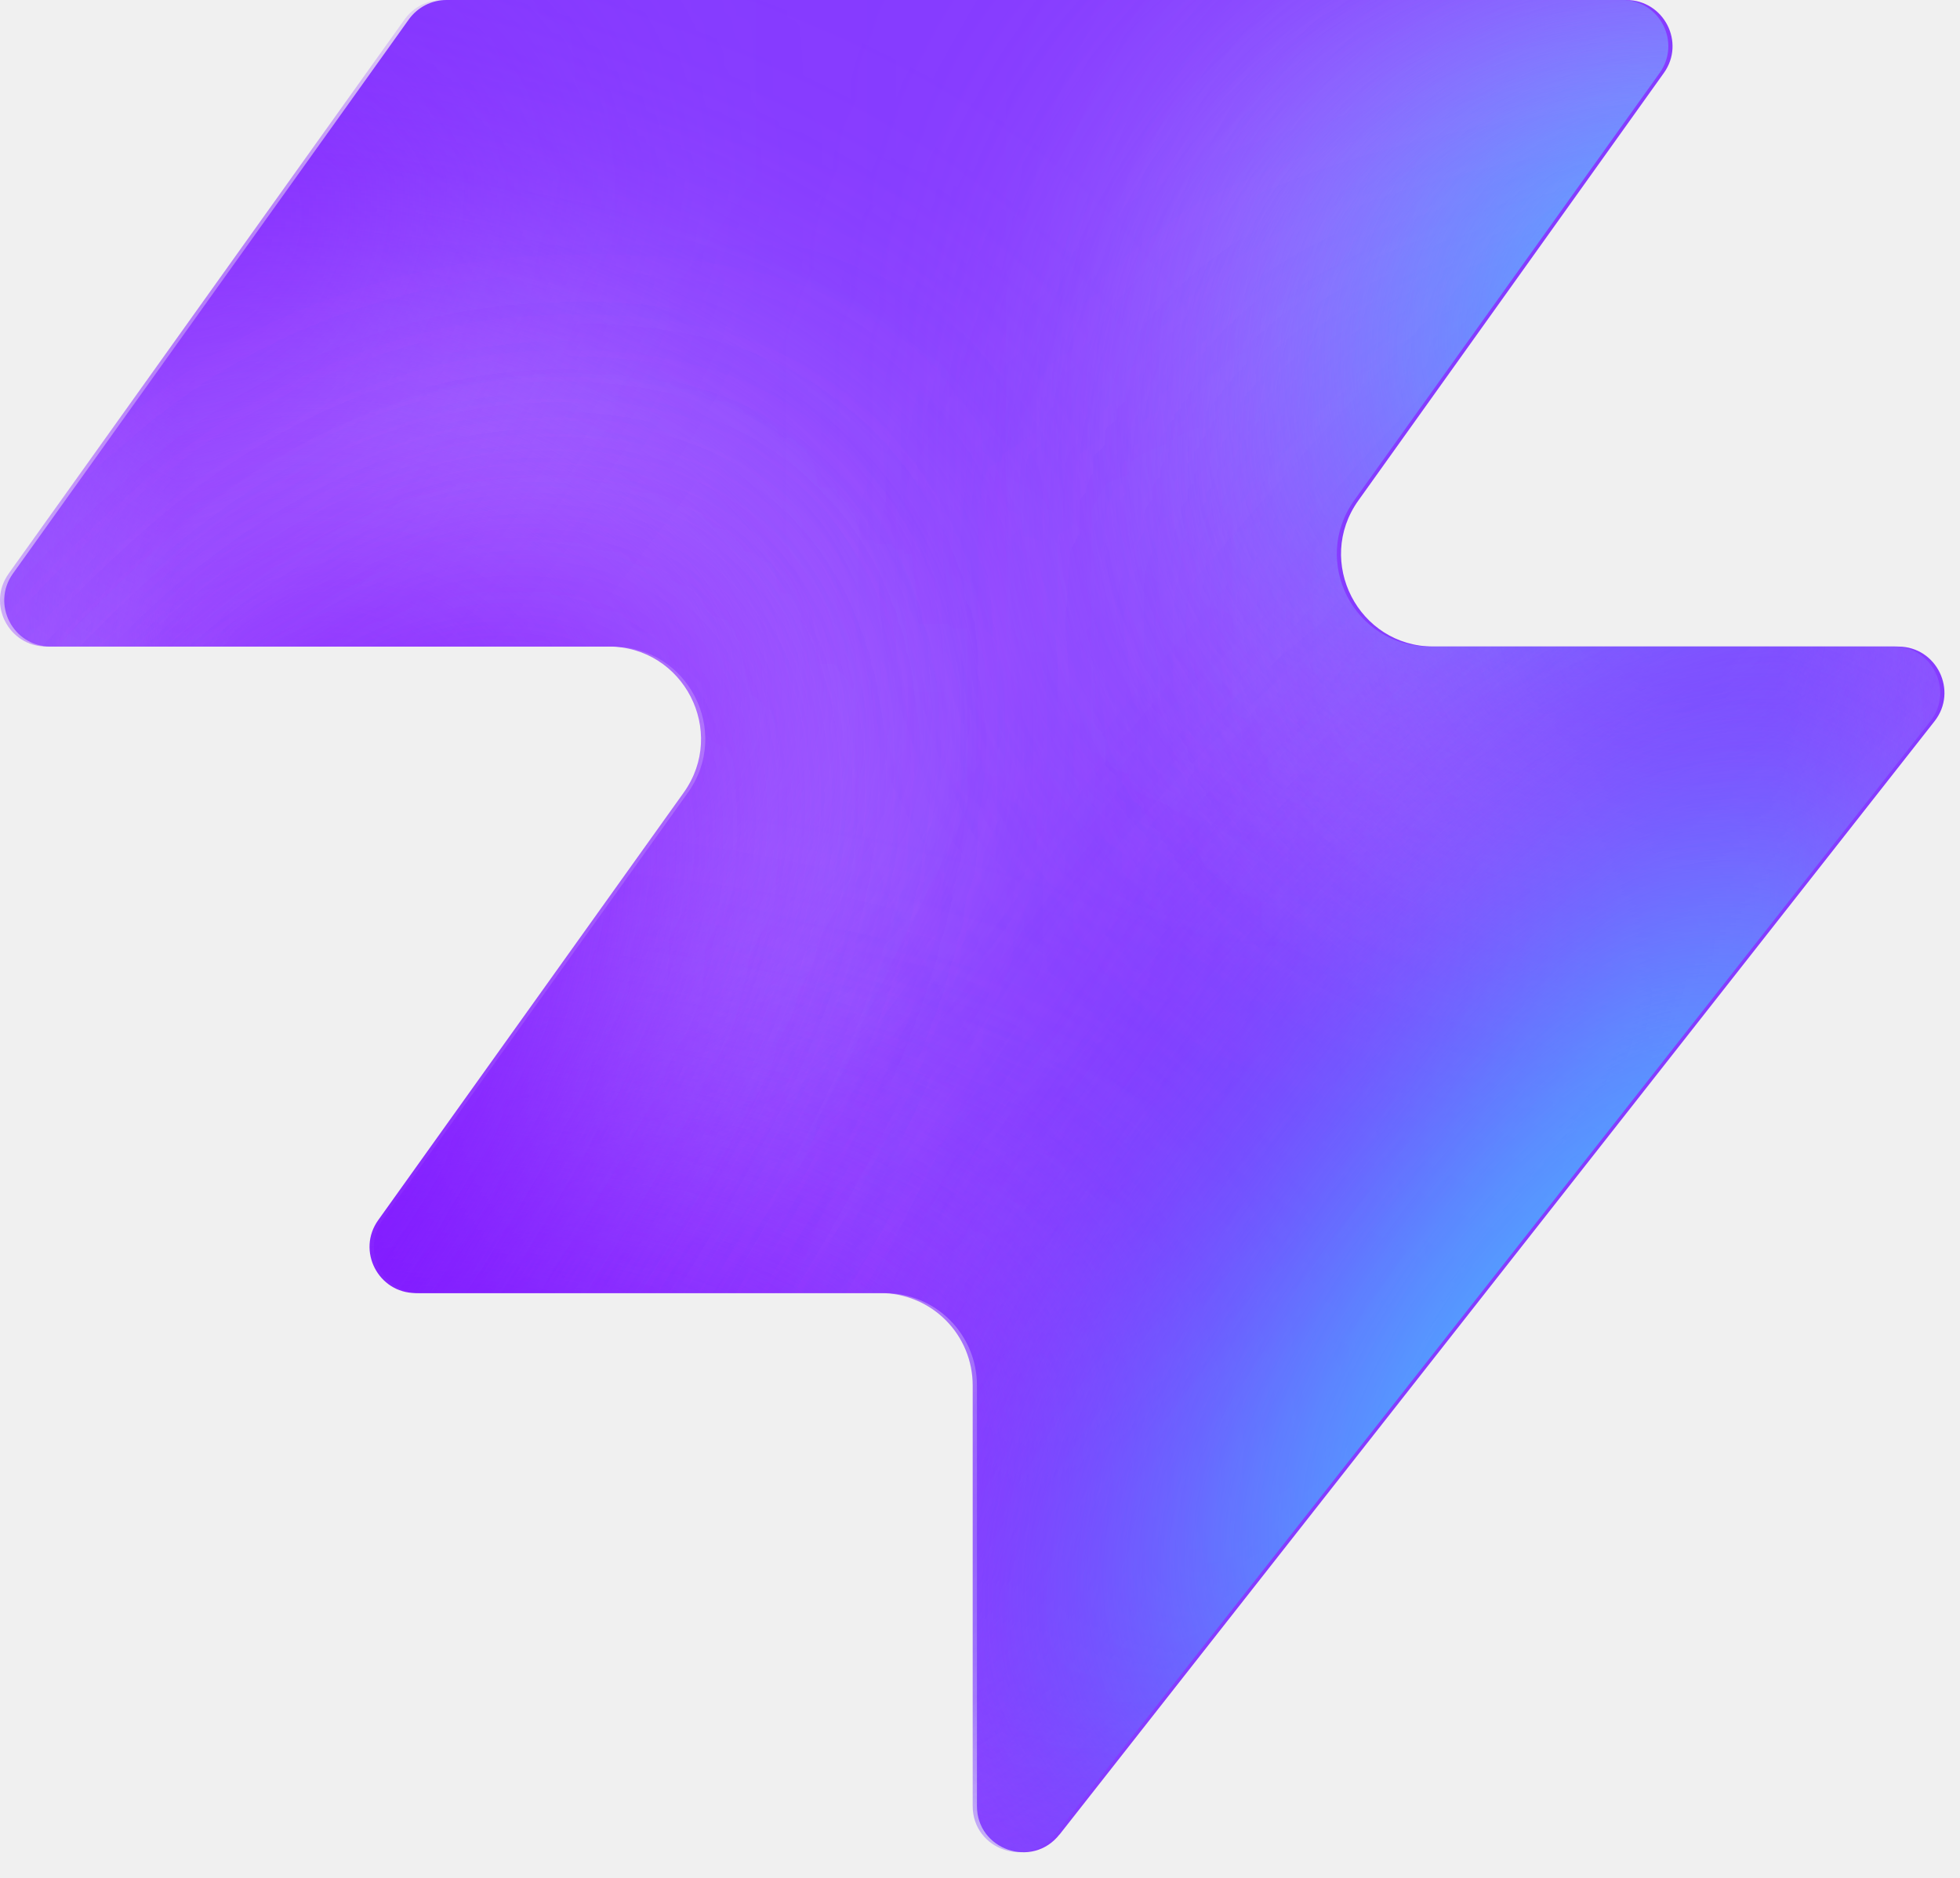
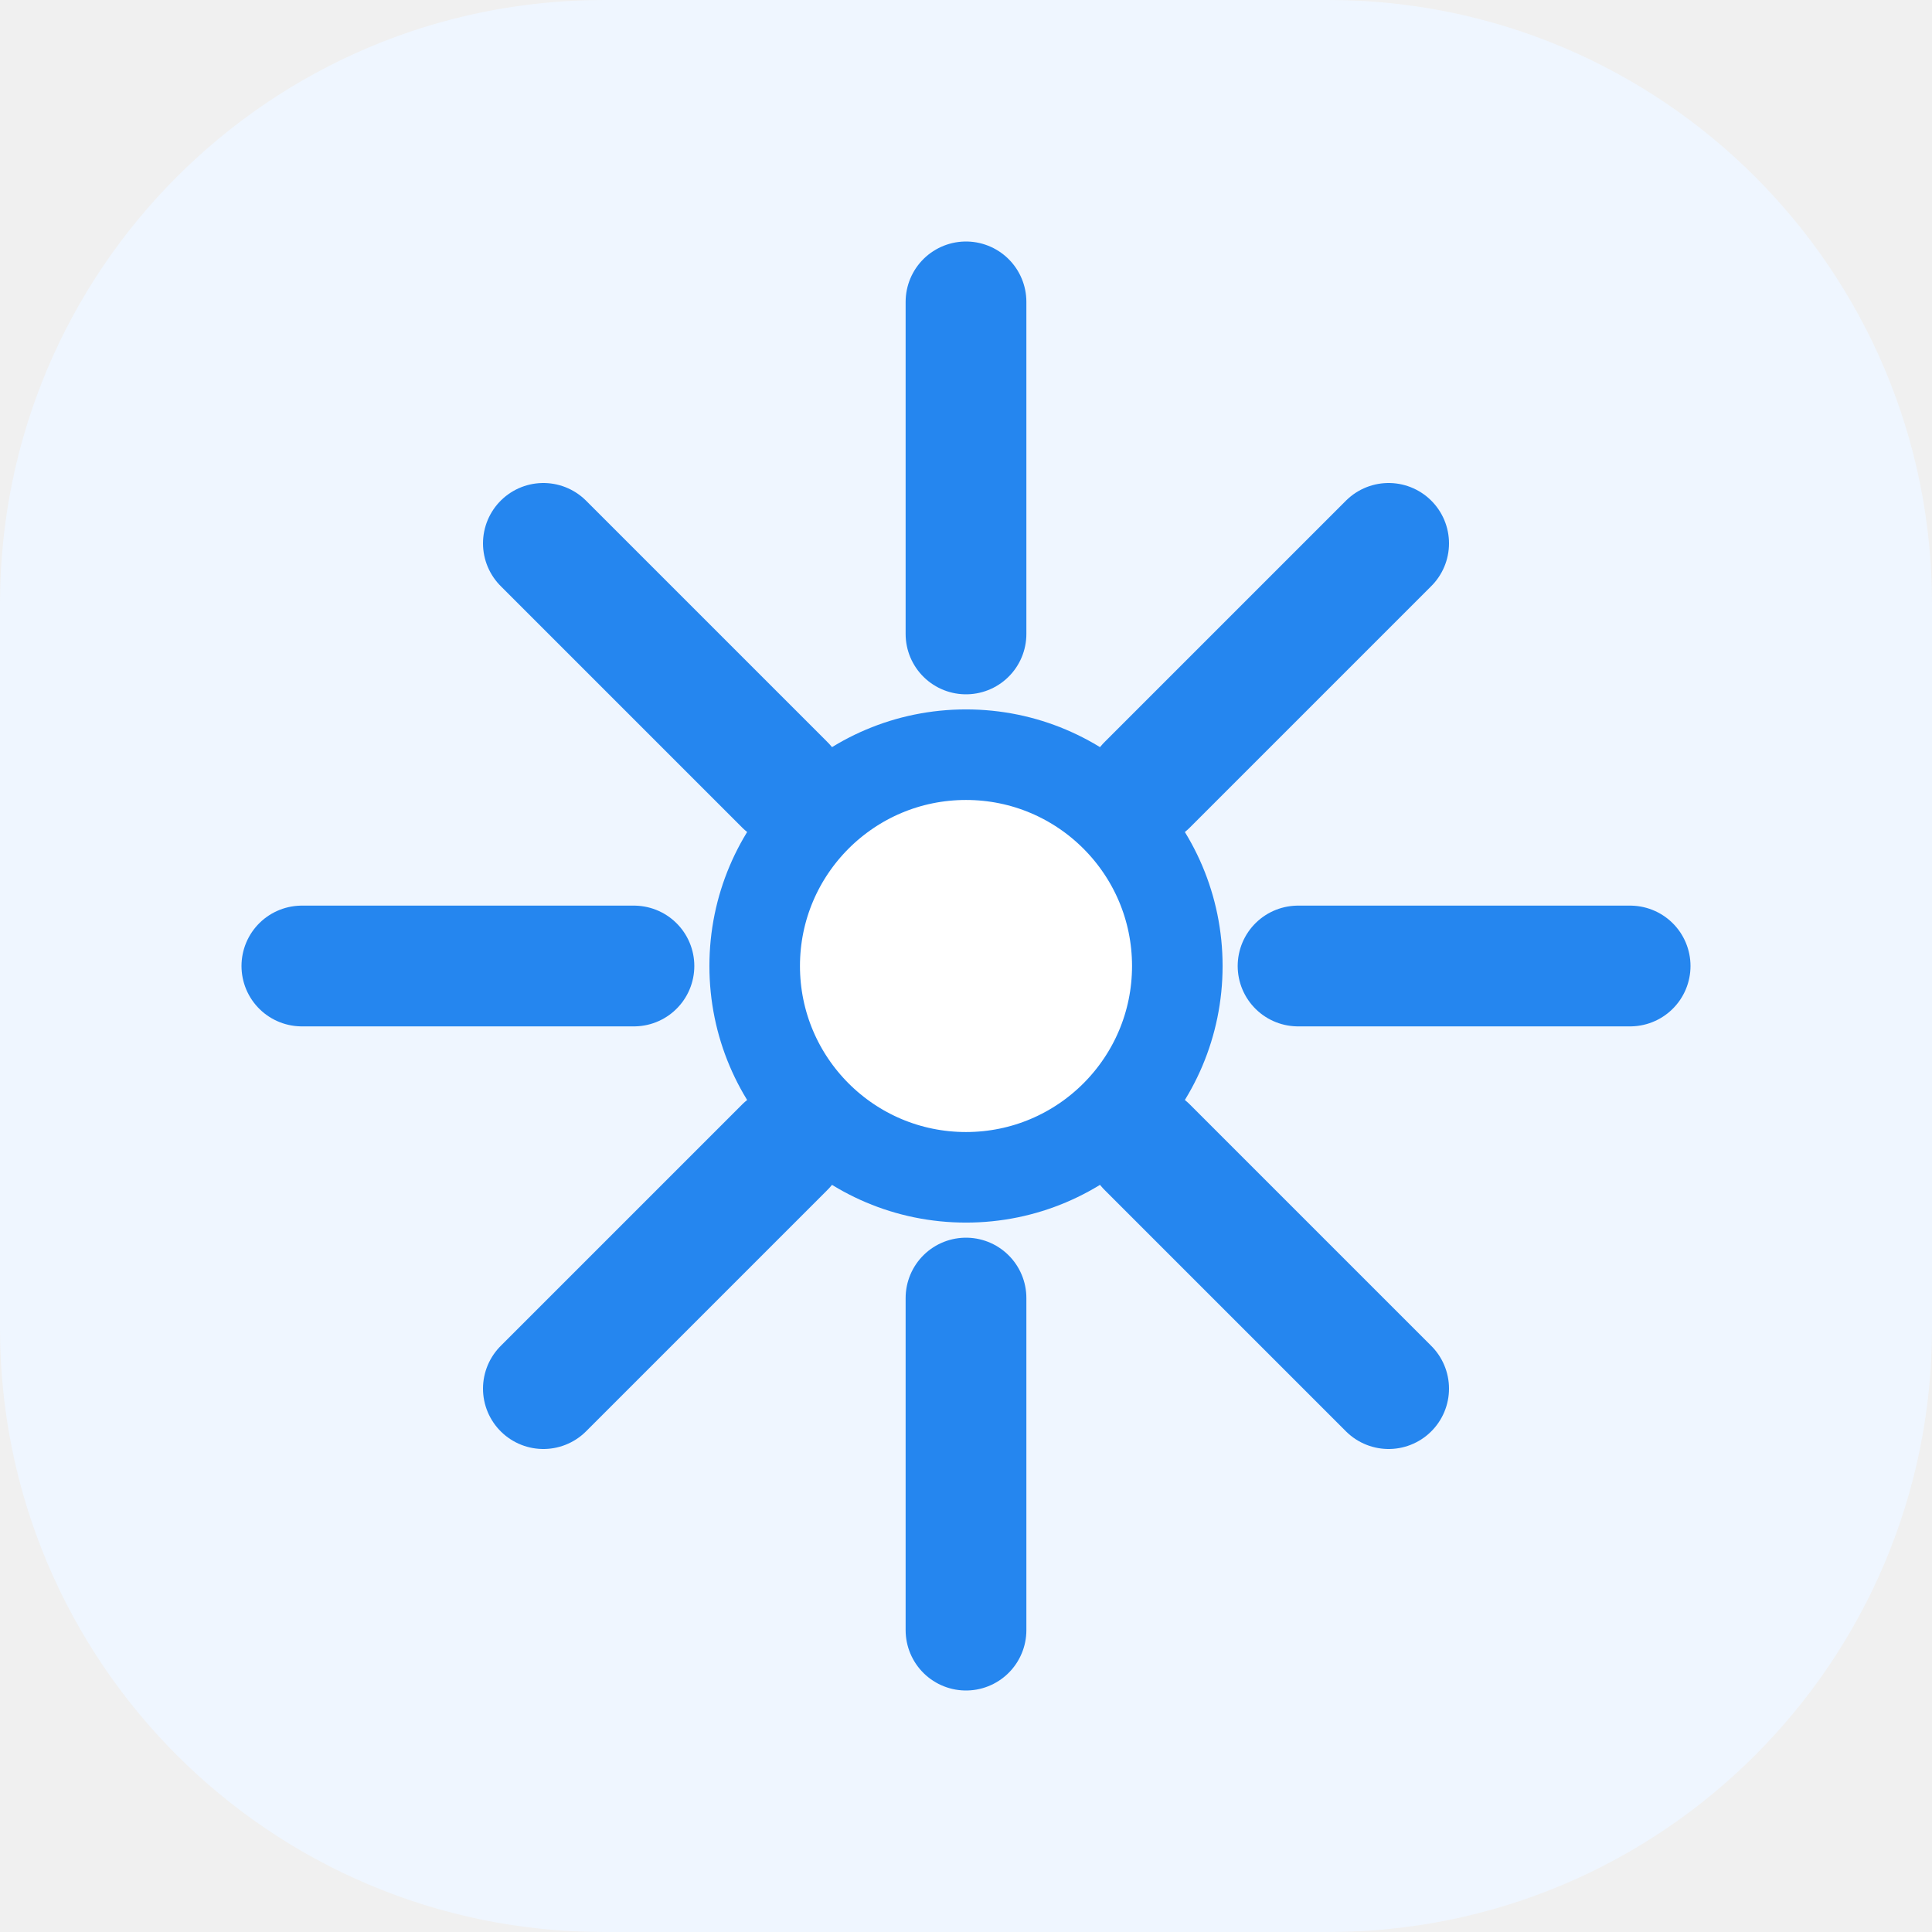
- <svg xmlns="http://www.w3.org/2000/svg" width="48" height="46" fill="none" viewBox="0 0 48 46">
-   <path fill="#863bff" d="M25.946 44.938c-.664.845-2.021.375-2.021-.698V33.937a2.26 2.26 0 0 0-2.262-2.262H10.287c-.92 0-1.456-1.04-.92-1.788l7.48-10.471c1.07-1.497 0-3.578-1.842-3.578H1.237c-.92 0-1.456-1.04-.92-1.788L10.013.474c.214-.297.556-.474.92-.474h28.894c.92 0 1.456 1.04.92 1.788l-7.48 10.471c-1.07 1.498 0 3.579 1.842 3.579h11.377c.943 0 1.473 1.088.89 1.83L25.947 44.94z" style="fill:#863bff;fill:color(display-p3 .525 .23 1);fill-opacity:1" />
-   <mask id="a" width="48" height="46" x="0" y="0" maskUnits="userSpaceOnUse" style="mask-type:alpha">
-     <path fill="#000" d="M25.842 44.938c-.664.844-2.021.375-2.021-.698V33.937a2.26 2.26 0 0 0-2.262-2.262H10.183c-.92 0-1.456-1.04-.92-1.788l7.48-10.471c1.07-1.498 0-3.579-1.842-3.579H1.133c-.92 0-1.456-1.04-.92-1.787L9.91.473c.214-.297.556-.474.92-.474h28.894c.92 0 1.456 1.04.92 1.788l-7.48 10.471c-1.07 1.498 0 3.578 1.842 3.578h11.377c.943 0 1.473 1.088.89 1.832L25.843 44.94z" style="fill:#000;fill-opacity:1" />
-   </mask>
-   <g mask="url(#a)">
-     <g filter="url(#b)">
-       <ellipse cx="5.508" cy="14.704" fill="#ede6ff" rx="5.508" ry="14.704" style="fill:#ede6ff;fill:color(display-p3 .927 .903 1);fill-opacity:1" transform="matrix(.00324 1 1 -.00324 -4.47 31.516)" />
-     </g>
-     <g filter="url(#c)">
-       <ellipse cx="10.399" cy="29.851" fill="#ede6ff" rx="10.399" ry="29.851" style="fill:#ede6ff;fill:color(display-p3 .927 .903 1);fill-opacity:1" transform="matrix(.00324 1 1 -.00324 -39.328 7.883)" />
-     </g>
-     <g filter="url(#d)">
-       <ellipse cx="5.508" cy="30.487" fill="#7e14ff" rx="5.508" ry="30.487" style="fill:#7e14ff;fill:color(display-p3 .492 .077 1);fill-opacity:1" transform="rotate(89.814 -25.913 -14.639)scale(1 -1)" />
-     </g>
-     <g filter="url(#e)">
-       <ellipse cx="5.508" cy="30.599" fill="#7e14ff" rx="5.508" ry="30.599" style="fill:#7e14ff;fill:color(display-p3 .492 .077 1);fill-opacity:1" transform="rotate(89.814 -32.644 -3.334)scale(1 -1)" />
-     </g>
-     <g filter="url(#f)">
-       <ellipse cx="5.508" cy="30.599" fill="#7e14ff" rx="5.508" ry="30.599" style="fill:#7e14ff;fill:color(display-p3 .492 .077 1);fill-opacity:1" transform="matrix(.00324 1 1 -.00324 -34.34 30.47)" />
-     </g>
-     <g filter="url(#g)">
-       <ellipse cx="14.072" cy="22.078" fill="#ede6ff" rx="14.072" ry="22.078" style="fill:#ede6ff;fill:color(display-p3 .927 .903 1);fill-opacity:1" transform="rotate(93.35 24.506 48.493)scale(-1 1)" />
-     </g>
-     <g filter="url(#h)">
-       <ellipse cx="3.47" cy="21.501" fill="#7e14ff" rx="3.47" ry="21.501" style="fill:#7e14ff;fill:color(display-p3 .492 .077 1);fill-opacity:1" transform="rotate(89.009 28.708 47.59)scale(-1 1)" />
-     </g>
-     <g filter="url(#i)">
-       <ellipse cx="3.47" cy="21.501" fill="#7e14ff" rx="3.47" ry="21.501" style="fill:#7e14ff;fill:color(display-p3 .492 .077 1);fill-opacity:1" transform="rotate(89.009 28.708 47.59)scale(-1 1)" />
-     </g>
-     <g filter="url(#j)">
-       <ellipse cx=".387" cy="8.972" fill="#7e14ff" rx="4.407" ry="29.108" style="fill:#7e14ff;fill:color(display-p3 .492 .077 1);fill-opacity:1" transform="rotate(39.51 .387 8.972)" />
-     </g>
-     <g filter="url(#k)">
-       <ellipse cx="47.523" cy="-6.092" fill="#7e14ff" rx="4.407" ry="29.108" style="fill:#7e14ff;fill:color(display-p3 .492 .077 1);fill-opacity:1" transform="rotate(37.892 47.523 -6.092)" />
-     </g>
-     <g filter="url(#l)">
-       <ellipse cx="41.412" cy="6.333" fill="#47bfff" rx="5.971" ry="9.665" style="fill:#47bfff;fill:color(display-p3 .28 .748 1);fill-opacity:1" transform="rotate(37.892 41.412 6.333)" />
-     </g>
-     <g filter="url(#m)">
-       <ellipse cx="-1.879" cy="38.332" fill="#7e14ff" rx="4.407" ry="29.108" style="fill:#7e14ff;fill:color(display-p3 .492 .077 1);fill-opacity:1" transform="rotate(37.892 -1.88 38.332)" />
-     </g>
-     <g filter="url(#n)">
-       <ellipse cx="-1.879" cy="38.332" fill="#7e14ff" rx="4.407" ry="29.108" style="fill:#7e14ff;fill:color(display-p3 .492 .077 1);fill-opacity:1" transform="rotate(37.892 -1.88 38.332)" />
-     </g>
-     <g filter="url(#o)">
-       <ellipse cx="35.651" cy="29.907" fill="#7e14ff" rx="4.407" ry="29.108" style="fill:#7e14ff;fill:color(display-p3 .492 .077 1);fill-opacity:1" transform="rotate(37.892 35.651 29.907)" />
-     </g>
-     <g filter="url(#p)">
-       <ellipse cx="38.418" cy="32.4" fill="#47bfff" rx="5.971" ry="15.297" style="fill:#47bfff;fill:color(display-p3 .28 .748 1);fill-opacity:1" transform="rotate(37.892 38.418 32.4)" />
-     </g>
-   </g>
-   <defs>
-     <filter id="b" width="60.045" height="41.654" x="-19.77" y="16.149" color-interpolation-filters="sRGB" filterUnits="userSpaceOnUse">
-       <feFlood flood-opacity="0" result="BackgroundImageFix" />
-       <feBlend in="SourceGraphic" in2="BackgroundImageFix" result="shape" />
-       <feGaussianBlur result="effect1_foregroundBlur_2002_17158" stdDeviation="7.659" />
-     </filter>
-     <filter id="c" width="90.34" height="51.437" x="-54.613" y="-7.533" color-interpolation-filters="sRGB" filterUnits="userSpaceOnUse">
-       <feFlood flood-opacity="0" result="BackgroundImageFix" />
-       <feBlend in="SourceGraphic" in2="BackgroundImageFix" result="shape" />
-       <feGaussianBlur result="effect1_foregroundBlur_2002_17158" stdDeviation="7.659" />
-     </filter>
-     <filter id="d" width="79.355" height="29.4" x="-49.64" y="2.03" color-interpolation-filters="sRGB" filterUnits="userSpaceOnUse">
-       <feFlood flood-opacity="0" result="BackgroundImageFix" />
-       <feBlend in="SourceGraphic" in2="BackgroundImageFix" result="shape" />
-       <feGaussianBlur result="effect1_foregroundBlur_2002_17158" stdDeviation="4.596" />
-     </filter>
-     <filter id="e" width="79.579" height="29.4" x="-45.045" y="20.029" color-interpolation-filters="sRGB" filterUnits="userSpaceOnUse">
-       <feFlood flood-opacity="0" result="BackgroundImageFix" />
-       <feBlend in="SourceGraphic" in2="BackgroundImageFix" result="shape" />
-       <feGaussianBlur result="effect1_foregroundBlur_2002_17158" stdDeviation="4.596" />
-     </filter>
-     <filter id="f" width="79.579" height="29.4" x="-43.513" y="21.178" color-interpolation-filters="sRGB" filterUnits="userSpaceOnUse">
-       <feFlood flood-opacity="0" result="BackgroundImageFix" />
-       <feBlend in="SourceGraphic" in2="BackgroundImageFix" result="shape" />
-       <feGaussianBlur result="effect1_foregroundBlur_2002_17158" stdDeviation="4.596" />
-     </filter>
-     <filter id="g" width="74.749" height="58.852" x="15.756" y="-17.901" color-interpolation-filters="sRGB" filterUnits="userSpaceOnUse">
-       <feFlood flood-opacity="0" result="BackgroundImageFix" />
-       <feBlend in="SourceGraphic" in2="BackgroundImageFix" result="shape" />
-       <feGaussianBlur result="effect1_foregroundBlur_2002_17158" stdDeviation="7.659" />
-     </filter>
-     <filter id="h" width="61.377" height="25.362" x="23.548" y="2.284" color-interpolation-filters="sRGB" filterUnits="userSpaceOnUse">
-       <feFlood flood-opacity="0" result="BackgroundImageFix" />
-       <feBlend in="SourceGraphic" in2="BackgroundImageFix" result="shape" />
-       <feGaussianBlur result="effect1_foregroundBlur_2002_17158" stdDeviation="4.596" />
-     </filter>
-     <filter id="i" width="61.377" height="25.362" x="23.548" y="2.284" color-interpolation-filters="sRGB" filterUnits="userSpaceOnUse">
-       <feFlood flood-opacity="0" result="BackgroundImageFix" />
-       <feBlend in="SourceGraphic" in2="BackgroundImageFix" result="shape" />
-       <feGaussianBlur result="effect1_foregroundBlur_2002_17158" stdDeviation="4.596" />
-     </filter>
-     <filter id="j" width="56.045" height="63.649" x="-27.636" y="-22.853" color-interpolation-filters="sRGB" filterUnits="userSpaceOnUse">
-       <feFlood flood-opacity="0" result="BackgroundImageFix" />
-       <feBlend in="SourceGraphic" in2="BackgroundImageFix" result="shape" />
-       <feGaussianBlur result="effect1_foregroundBlur_2002_17158" stdDeviation="4.596" />
-     </filter>
-     <filter id="k" width="54.814" height="64.646" x="20.116" y="-38.415" color-interpolation-filters="sRGB" filterUnits="userSpaceOnUse">
-       <feFlood flood-opacity="0" result="BackgroundImageFix" />
-       <feBlend in="SourceGraphic" in2="BackgroundImageFix" result="shape" />
-       <feGaussianBlur result="effect1_foregroundBlur_2002_17158" stdDeviation="4.596" />
-     </filter>
-     <filter id="l" width="33.541" height="35.313" x="24.641" y="-11.323" color-interpolation-filters="sRGB" filterUnits="userSpaceOnUse">
-       <feFlood flood-opacity="0" result="BackgroundImageFix" />
-       <feBlend in="SourceGraphic" in2="BackgroundImageFix" result="shape" />
-       <feGaussianBlur result="effect1_foregroundBlur_2002_17158" stdDeviation="4.596" />
-     </filter>
-     <filter id="m" width="54.814" height="64.646" x="-29.286" y="6.009" color-interpolation-filters="sRGB" filterUnits="userSpaceOnUse">
-       <feFlood flood-opacity="0" result="BackgroundImageFix" />
-       <feBlend in="SourceGraphic" in2="BackgroundImageFix" result="shape" />
-       <feGaussianBlur result="effect1_foregroundBlur_2002_17158" stdDeviation="4.596" />
-     </filter>
-     <filter id="n" width="54.814" height="64.646" x="-29.286" y="6.009" color-interpolation-filters="sRGB" filterUnits="userSpaceOnUse">
-       <feFlood flood-opacity="0" result="BackgroundImageFix" />
-       <feBlend in="SourceGraphic" in2="BackgroundImageFix" result="shape" />
-       <feGaussianBlur result="effect1_foregroundBlur_2002_17158" stdDeviation="4.596" />
-     </filter>
-     <filter id="o" width="54.814" height="64.646" x="8.244" y="-2.416" color-interpolation-filters="sRGB" filterUnits="userSpaceOnUse">
-       <feFlood flood-opacity="0" result="BackgroundImageFix" />
-       <feBlend in="SourceGraphic" in2="BackgroundImageFix" result="shape" />
-       <feGaussianBlur result="effect1_foregroundBlur_2002_17158" stdDeviation="4.596" />
-     </filter>
-     <filter id="p" width="39.409" height="43.623" x="18.713" y="10.588" color-interpolation-filters="sRGB" filterUnits="userSpaceOnUse">
-       <feFlood flood-opacity="0" result="BackgroundImageFix" />
-       <feBlend in="SourceGraphic" in2="BackgroundImageFix" result="shape" />
-       <feGaussianBlur result="effect1_foregroundBlur_2002_17158" stdDeviation="4.596" />
-     </filter>
-   </defs>
+ <svg xmlns="http://www.w3.org/2000/svg" viewBox="0 0 64 64" fill="none">
+   <rect width="64" height="64" rx="20" fill="#EFF6FF" />
+   <path d="M32 10v11m0 22v11M10 32h11m22 0h11M18 18l8 8m12 12 8 8m0-28-8 8m-12 12-8 8" stroke="#2586EF" stroke-width="4" stroke-linecap="round" />
+   <circle cx="32" cy="32" r="7" fill="#fff" stroke="#2586EF" stroke-width="3" />
</svg>
